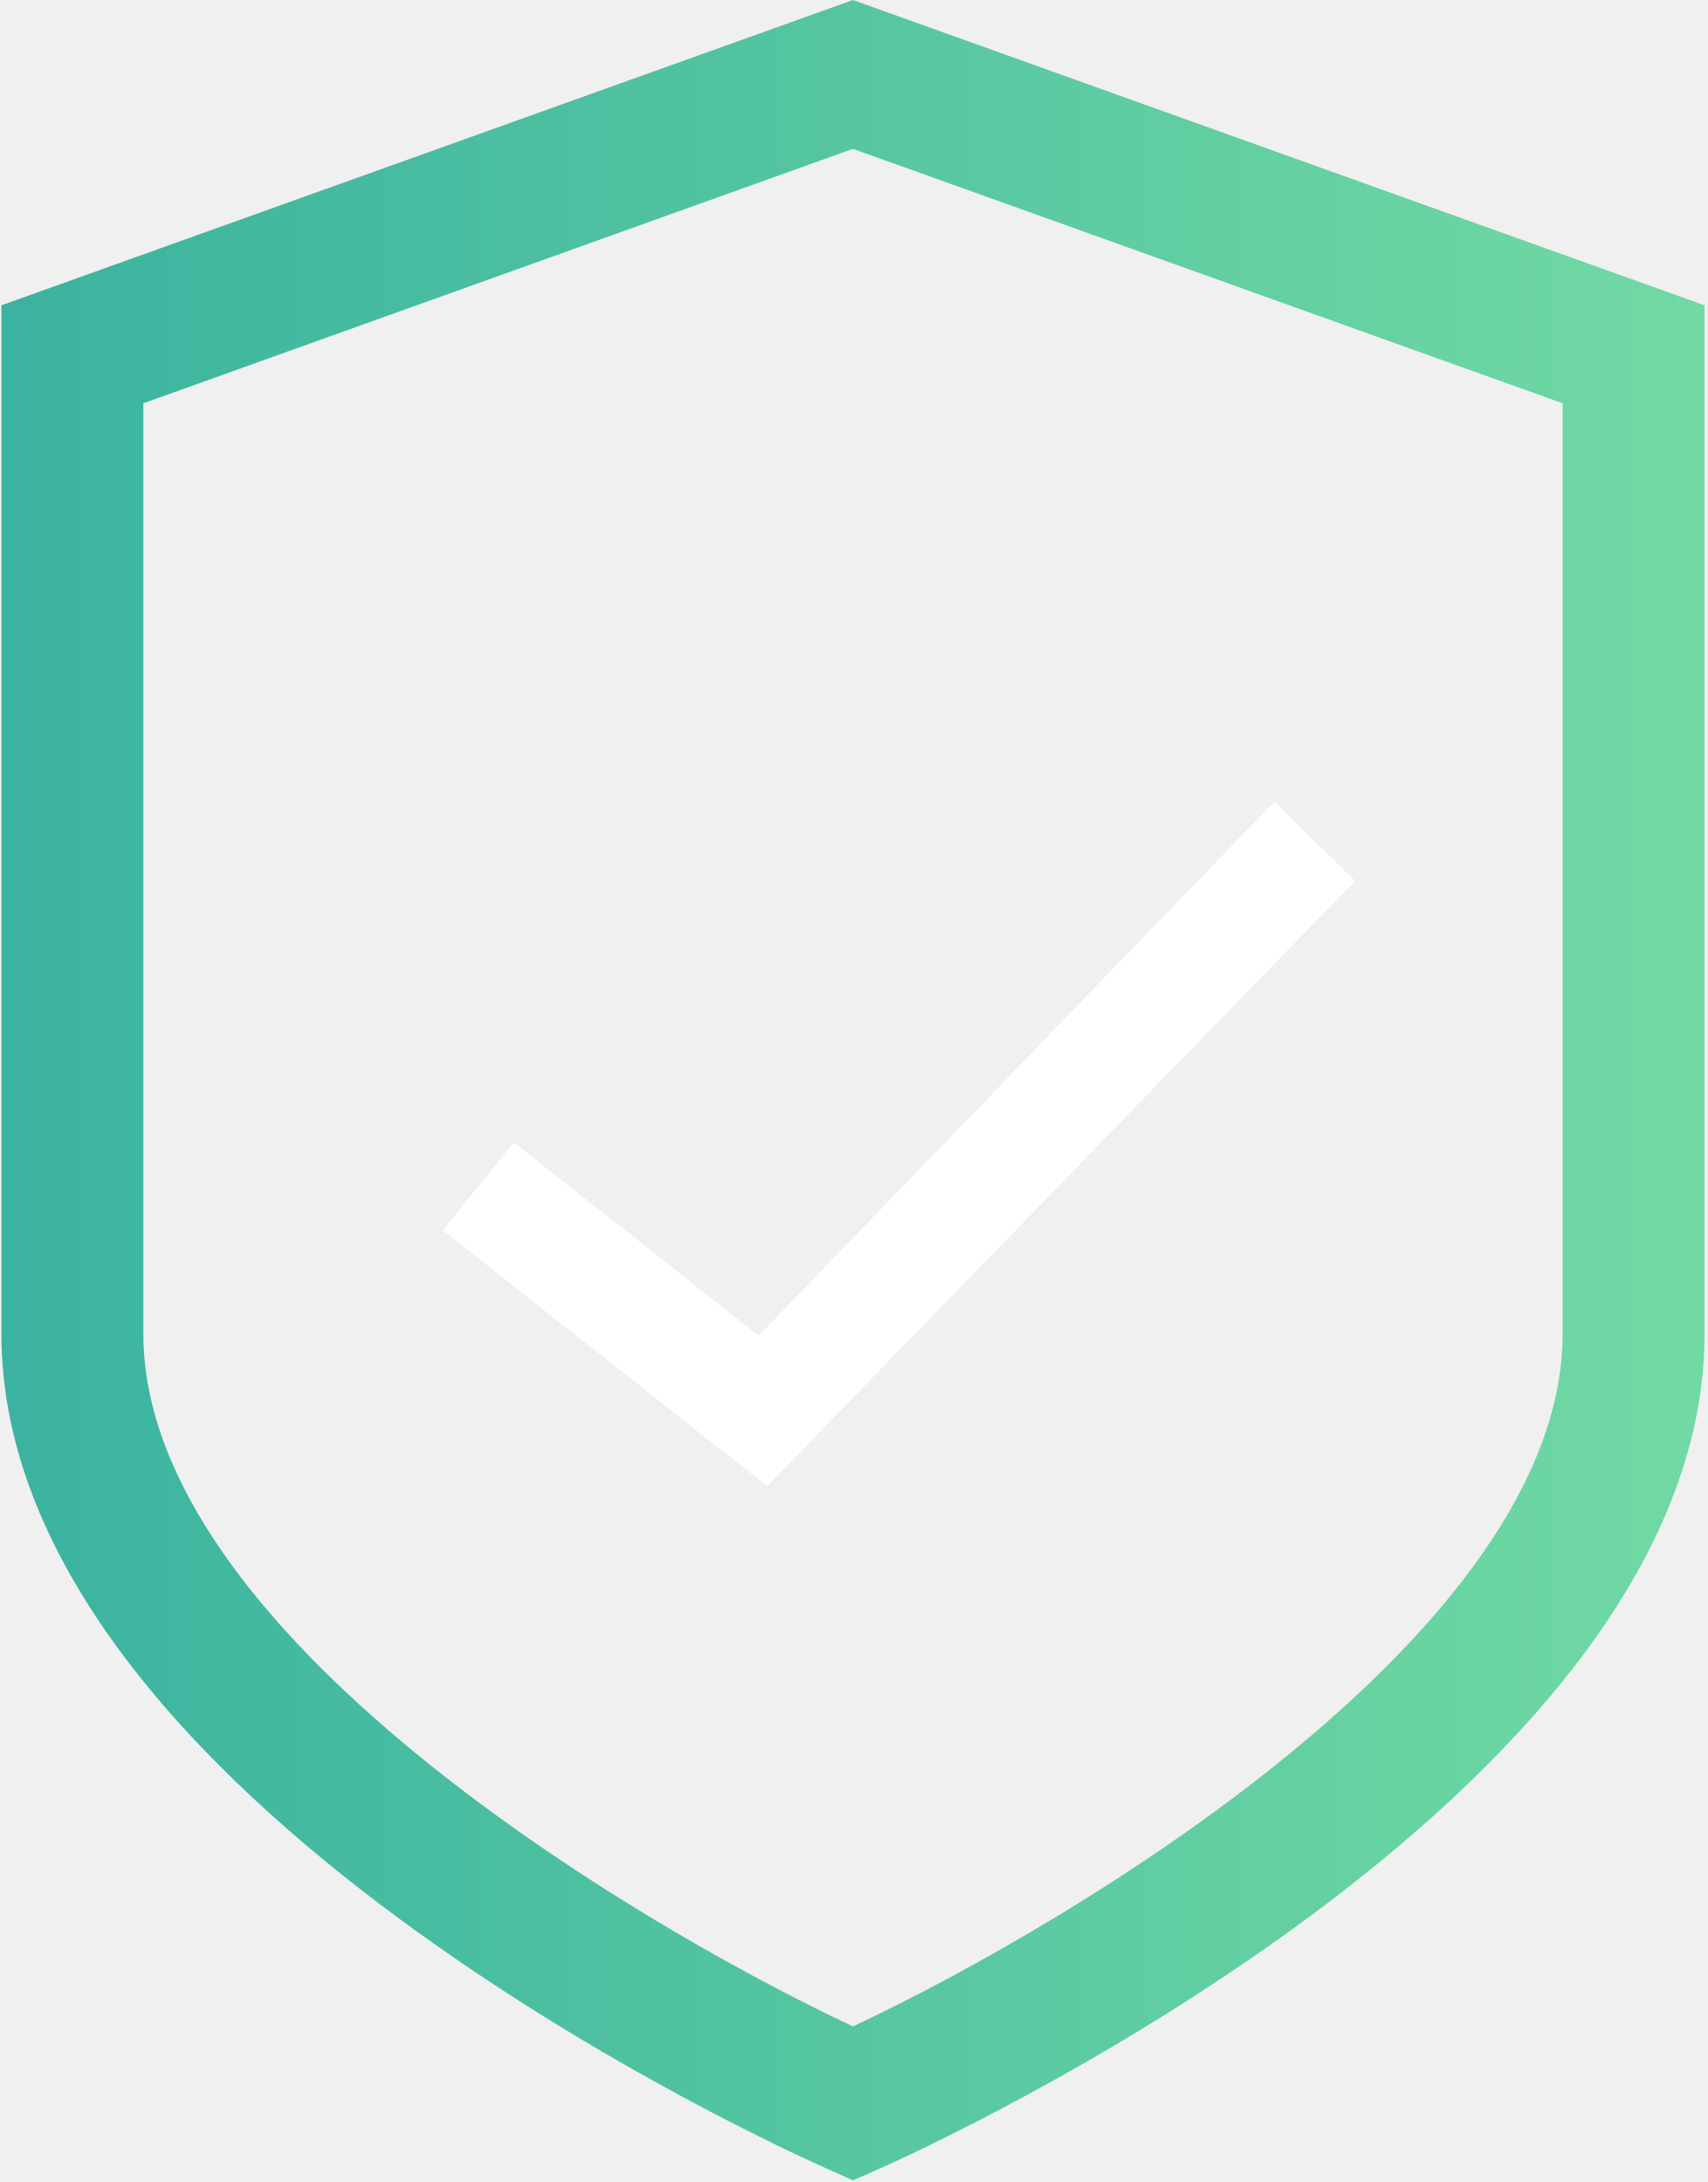
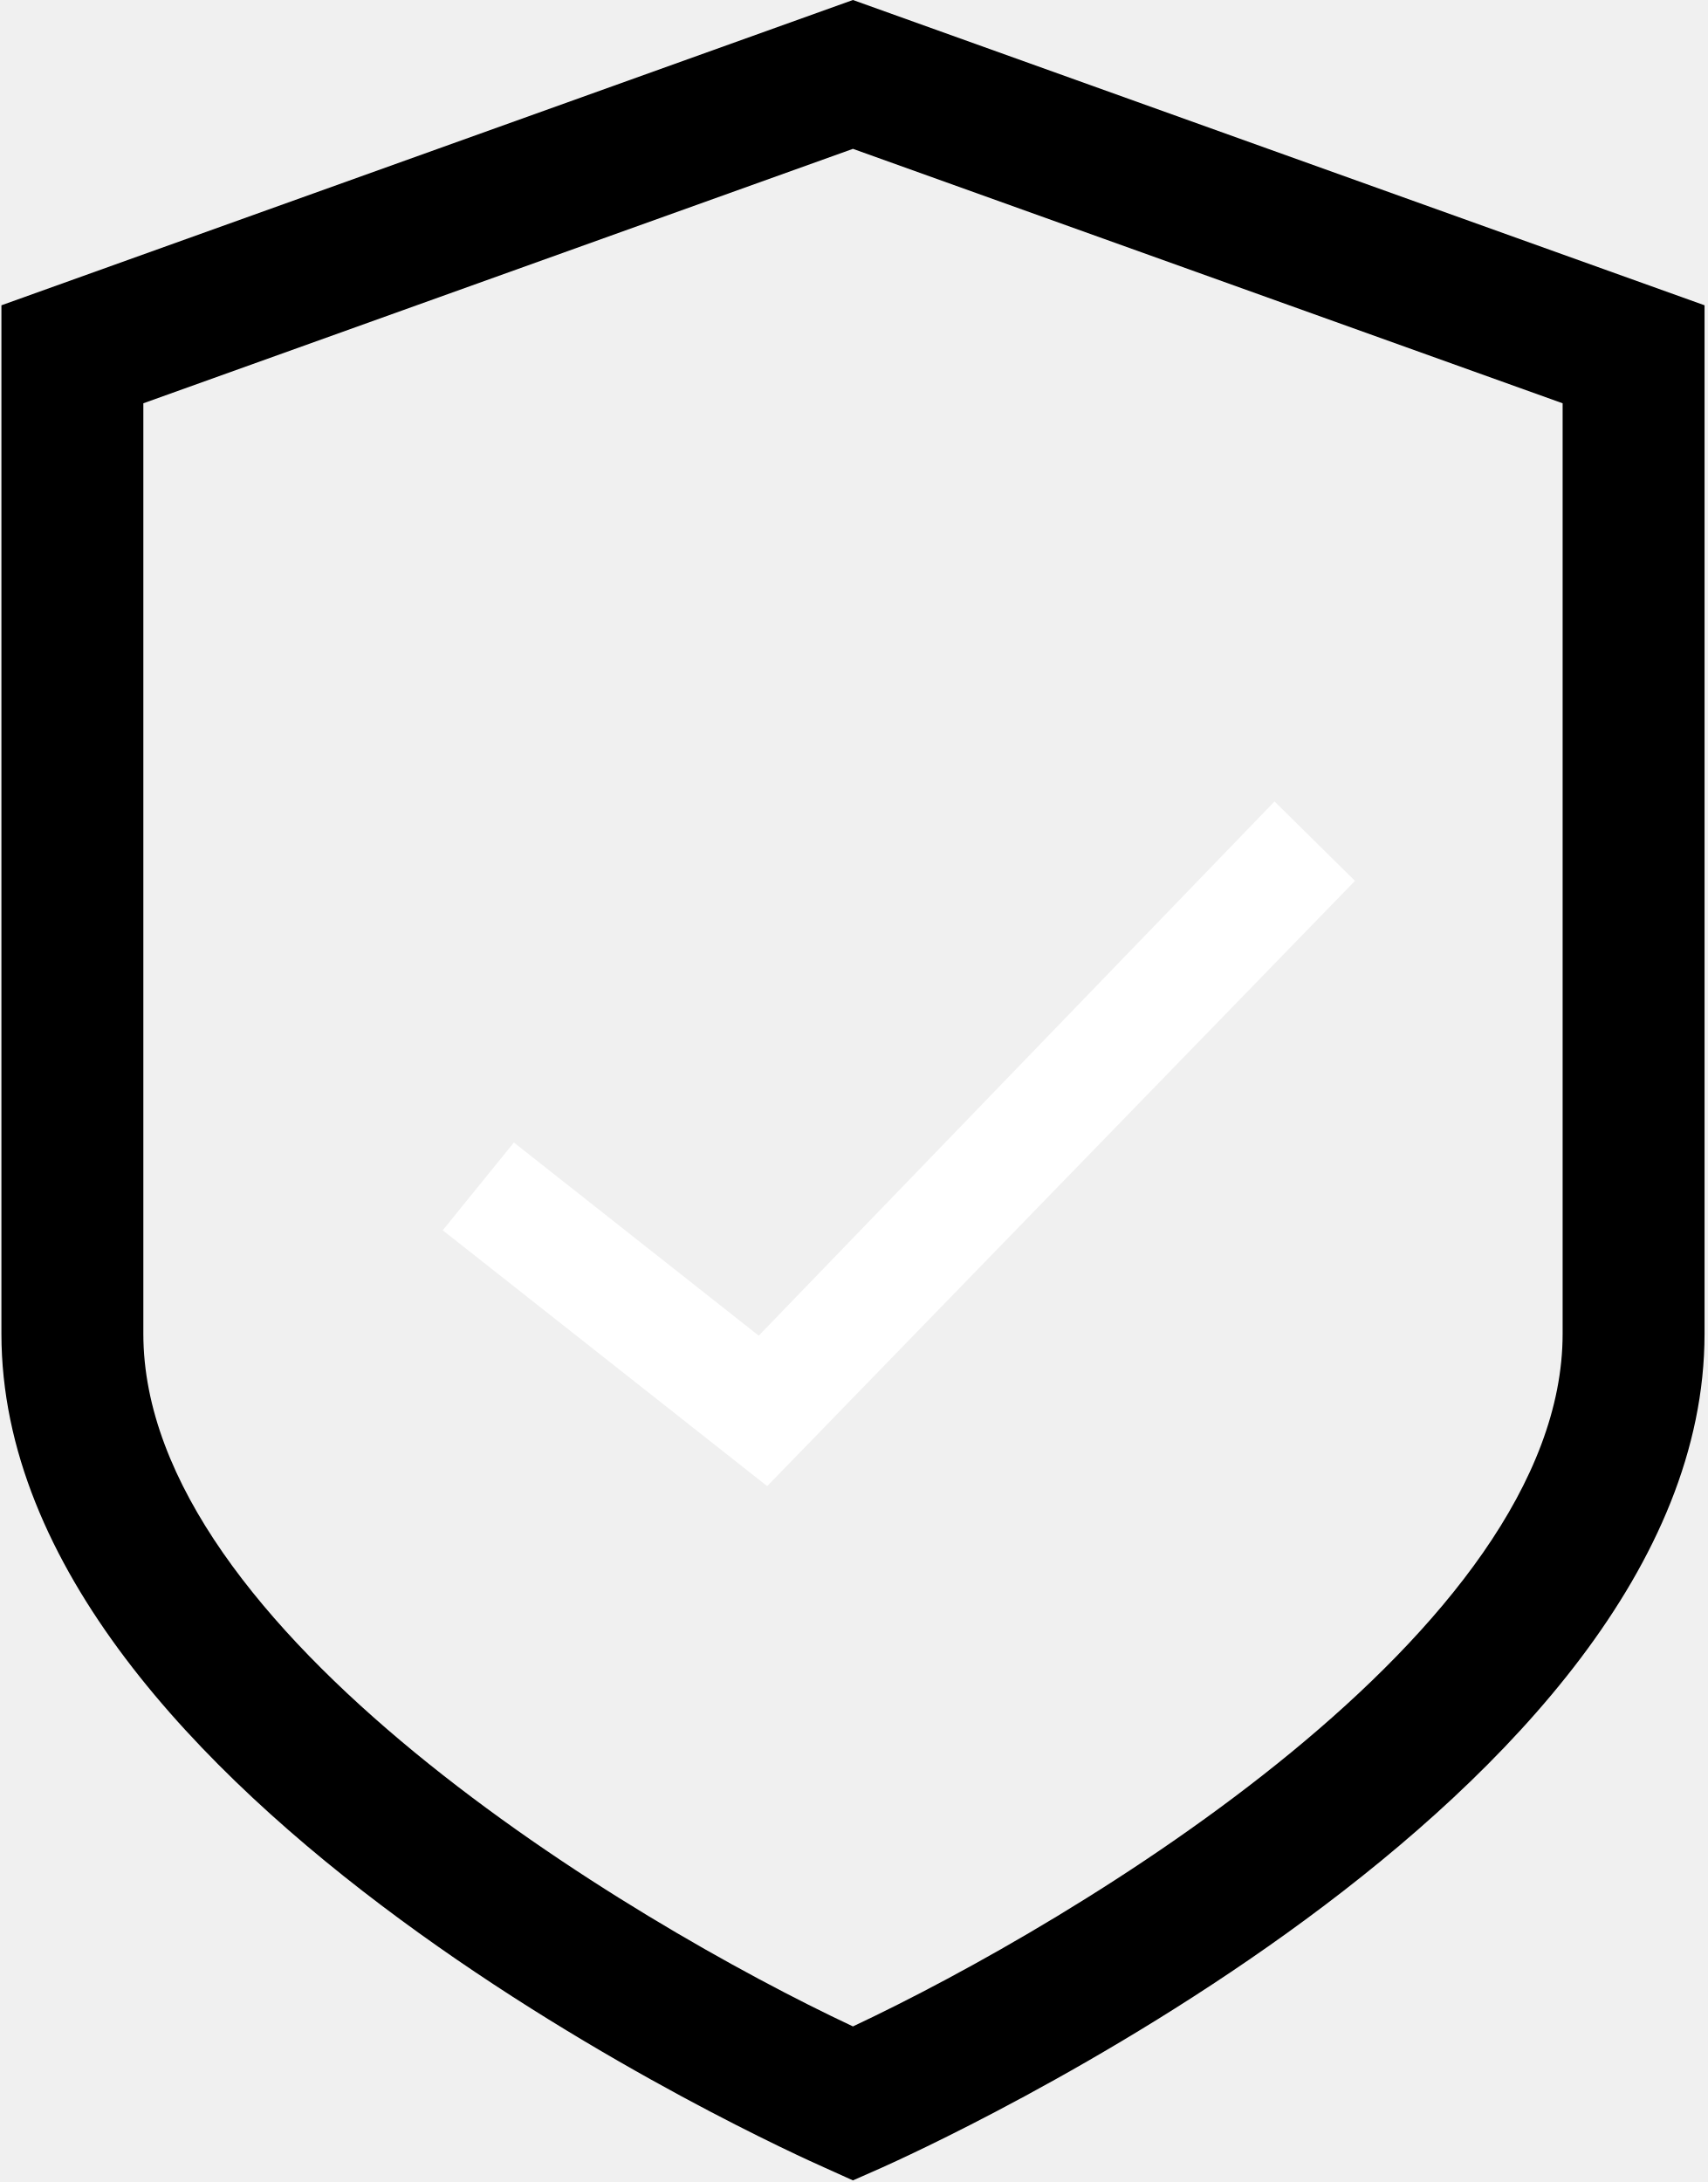
<svg xmlns="http://www.w3.org/2000/svg" width="18px" height="23px" viewBox="0 0 18 23" version="1.1">
  <defs>
    <linearGradient x1="100%" y1="50%" x2="0%" y2="50%" id="linearGradient-1">
      <stop stop-color="#71D9A3" offset="0%" />
      <stop stop-color="#3BB3A0" offset="100%" />
    </linearGradient>
  </defs>
-   <g id="Rodape" stroke="none" stroke-width="1" fill="none" fill-rule="evenodd" transform="translate(-8, 0)">
-     <g transform="translate(8, 0)" fill-rule="nonzero" id="ambiente-seguro">
+   <g id="Rodape" stroke="none" stroke-width="1" transform="translate(-8, 0)">
+     <g transform="translate(8, 0)" id="ambiente-seguro">
      <g>
        <g id="Escudo">
          <polygon id="Shape" fill="#FFFFFF" points="7.998 14.079 5.417 12.043 4.667 12.968 8.087 15.665 14.283 9.285 13.435 8.448" />
-           <path d="M0.015,12.953 L0.015,5.625 L0.015,3.218 L8.991,0 L17.968,3.218 L17.968,14.059 C17.968,18.96 9.651,22.688 9.297,22.848 L8.991,22.983 L8.685,22.845 C8.331,22.688 0.015,18.96 0.015,14.059 L0.015,12.953 Z M1.511,12.953 L1.511,14.059 C1.511,17.194 6.647,20.259 8.991,21.36 C11.336,20.258 16.472,17.193 16.472,14.059 L16.472,4.251 L8.991,1.569 L1.511,4.251 L1.511,5.625 L1.511,12.953 Z" id="Combined-Shape" fill="url(#linearGradient-1)" />
+           <path d="M0.015,12.953 L0.015,5.625 L0.015,3.218 L8.991,0 L17.968,3.218 L17.968,14.059 C17.968,18.96 9.651,22.688 9.297,22.848 L8.991,22.983 L8.685,22.845 C8.331,22.688 0.015,18.96 0.015,14.059 L0.015,12.953 Z M1.511,12.953 L1.511,14.059 C1.511,17.194 6.647,20.259 8.991,21.36 C11.336,20.258 16.472,17.193 16.472,14.059 L16.472,4.251 L8.991,1.569 L1.511,4.251 L1.511,5.625 L1.511,12.953 Z" id="Combined-Shape" />
        </g>
      </g>
    </g>
  </g>
</svg>
